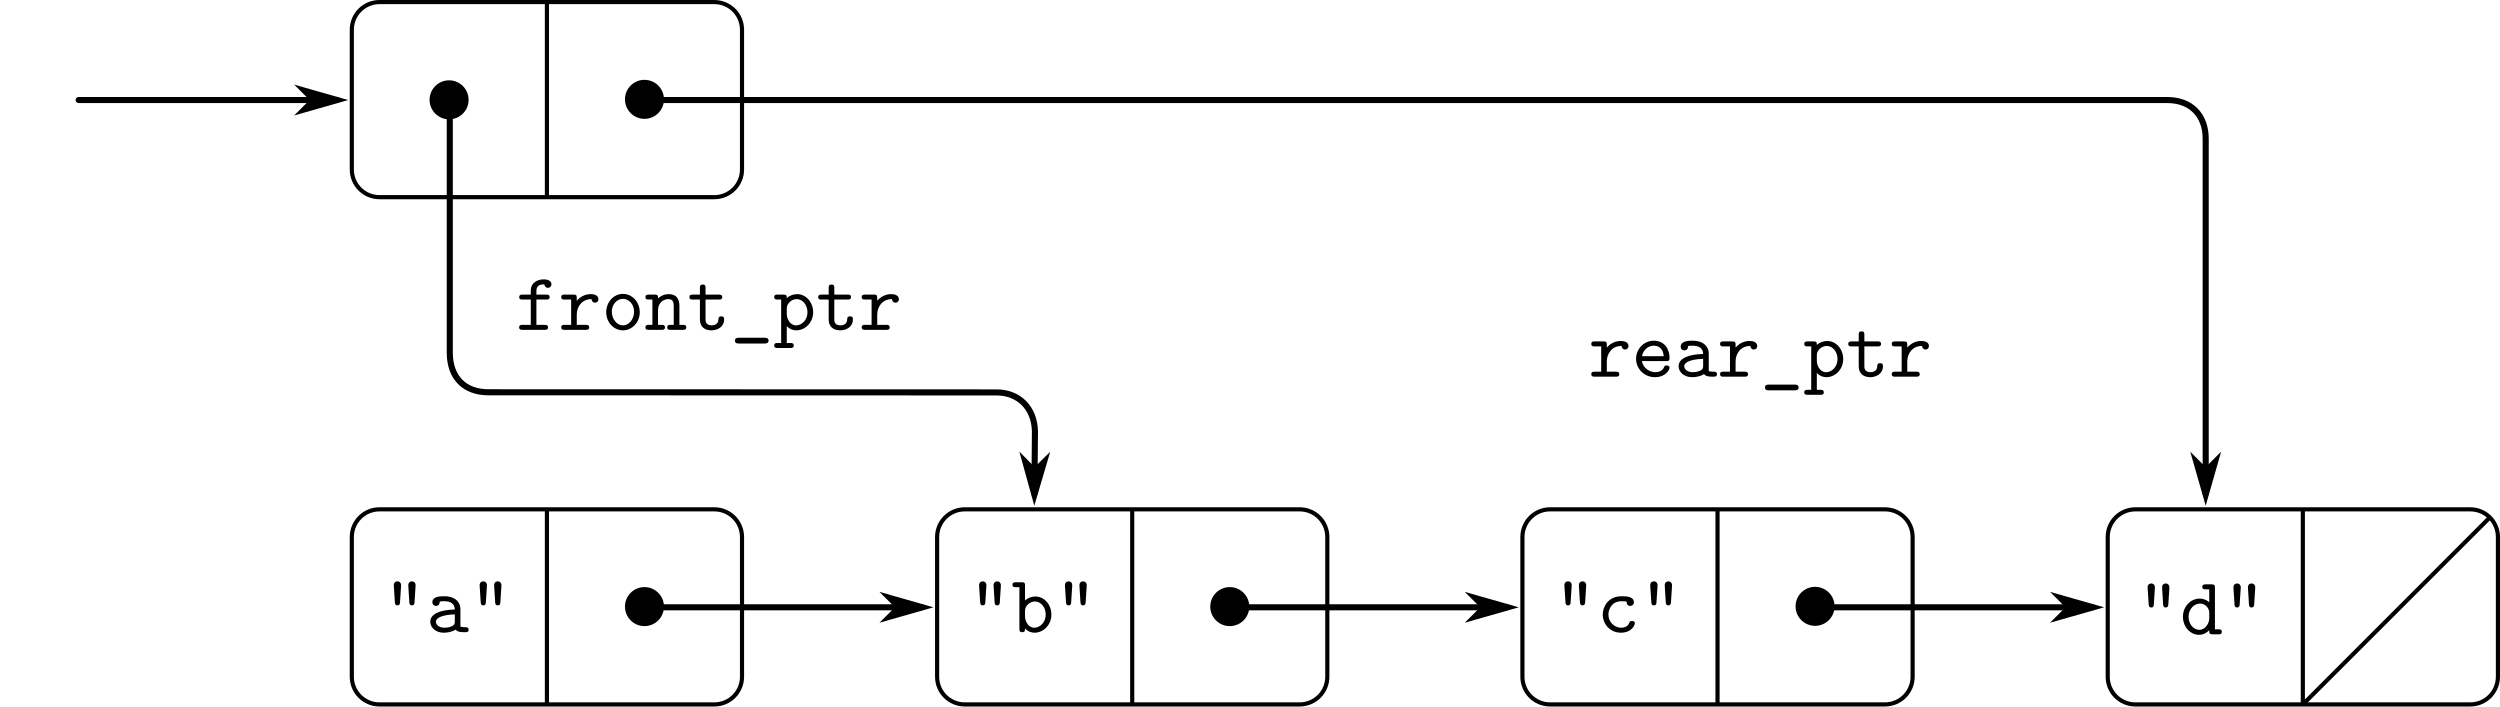
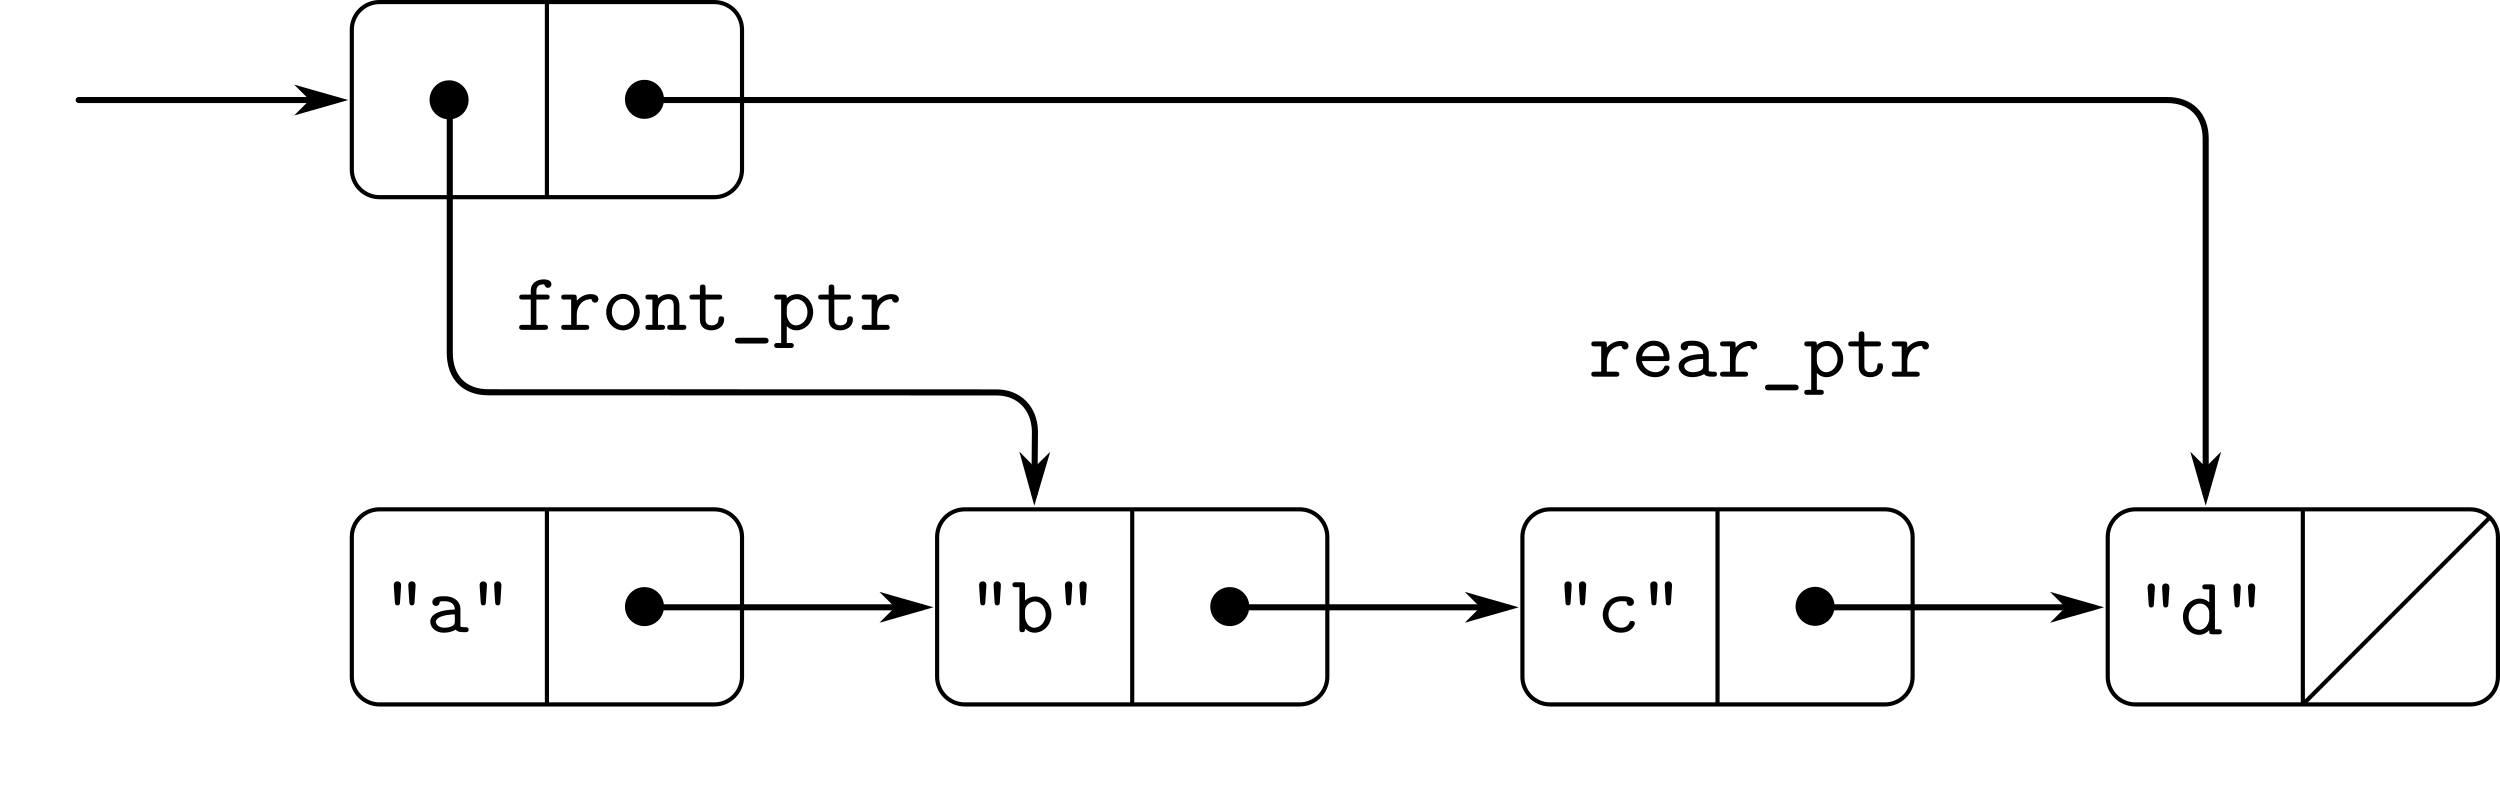
- <svg xmlns="http://www.w3.org/2000/svg" version="1.1" preserveAspectRatio="xMinYMin meet" viewBox="0 0 611.57 172.833" id="svg6534" width="611.57" height="172.833">
+ <svg xmlns="http://www.w3.org/2000/svg" version="1.1" preserveAspectRatio="xMinYMin meet" viewBox="0 0 611.57 192.833" id="svg6534" width="611.57" height="192.833">
  <defs id="defs6536">
    <marker refX="0" refY="0" orient="auto" id="Arrow1Mstart" style="overflow:visible">
      <path d="M 0,0 5,-5 -12.5,0 5,5 Z" transform="matrix(0.4,0,0,0.4,4,0)" id="path4565" style="fill:#000000;fill-rule:evenodd;stroke:#000000;stroke-width:1pt;marker-start:none" />
    </marker>
    <marker refX="0" refY="0" orient="auto" id="marker7077" style="overflow:visible">
      <path d="M 0,0 5,-5 -12.5,0 5,5 Z" transform="matrix(0.4,0,0,0.4,4,0)" id="path7079" style="fill:#000000;fill-rule:evenodd;stroke:#000000;stroke-width:1pt;marker-start:none" />
    </marker>
    <marker refX="0" refY="0" orient="auto" id="marker7081" style="overflow:visible">
      <path d="M 0,0 5,-5 -12.5,0 5,5 Z" transform="matrix(0.4,0,0,0.4,4,0)" id="path7083" style="fill:#000000;fill-rule:evenodd;stroke:#000000;stroke-width:1pt;marker-start:none" />
    </marker>
    <marker refX="0" refY="0" orient="auto" id="Arrow1Mstart-8" style="overflow:visible">
      <path d="M 0,0 5,-5 -12.5,0 5,5 Z" transform="matrix(0.4,0,0,0.4,4,0)" id="path4565-5" style="fill:#000000;fill-rule:evenodd;stroke:#000000;stroke-width:1pt;marker-start:none" />
    </marker>
    <marker refX="0" refY="0" orient="auto" id="marker7171" style="overflow:visible">
      <path d="M 0,0 5,-5 -12.5,0 5,5 Z" transform="matrix(0.4,0,0,0.4,4,0)" id="path7173" style="fill:#000000;fill-rule:evenodd;stroke:#000000;stroke-width:1pt;marker-start:none" />
    </marker>
    <marker refX="0" refY="0" orient="auto" id="Arrow1Mstart-84" style="overflow:visible">
      <path d="M 0,0 5,-5 -12.5,0 5,5 Z" transform="matrix(0.4,0,0,0.4,4,0)" id="path4565-7" style="fill:#000000;fill-rule:evenodd;stroke:#000000;stroke-width:1pt;marker-start:none" />
    </marker>
    <marker refX="0" refY="0" orient="auto" id="marker7267" style="overflow:visible">
      <path d="M 0,0 5,-5 -12.5,0 5,5 Z" transform="matrix(0.4,0,0,0.4,4,0)" id="path7269" style="fill:#000000;fill-rule:evenodd;stroke:#000000;stroke-width:1pt;marker-start:none" />
    </marker>
    <marker refX="0" refY="0" orient="auto" id="Arrow1Mstart-5" style="overflow:visible">
      <path d="M 0,0 5,-5 -12.5,0 5,5 Z" transform="matrix(0.4,0,0,0.4,4,0)" id="path4565-0" style="fill:#000000;fill-rule:evenodd;stroke:#000000;stroke-width:1pt;marker-start:none" />
    </marker>
    <marker refX="0" refY="0" orient="auto" id="Arrow1Mstart-9" style="overflow:visible">
      <path d="M 0,0 5,-5 -12.5,0 5,5 Z" transform="matrix(0.4,0,0,0.4,4,0)" id="path4565-03" style="fill:#000000;fill-rule:evenodd;stroke:#000000;stroke-width:1pt;marker-start:none" />
    </marker>
    <marker refX="0" refY="0" orient="auto" id="marker3084" style="overflow:visible">
      <path d="M 0,0 5,-5 -12.5,0 5,5 Z" transform="matrix(0.4,0,0,0.4,4,0)" id="path3086" style="fill:#000000;fill-rule:evenodd;stroke:#000000;stroke-width:1pt;marker-start:none" />
    </marker>
  </defs>
  <g id="g3074" transform="translate(-13.65279,-5.007644)">
    <g style="display:inline" id="layer2" transform="translate(-72.05331,-56.28125)">
      <rect style="fill:none;fill-opacity:1;stroke:#000000;stroke-width:1.015;stroke-linecap:round;stroke-linejoin:round;stroke-miterlimit:4;stroke-dasharray:none;stroke-dashoffset:0;stroke-opacity:1" id="rect3794-7-1-0-5-6-9" y="61.796" x="171.77" ry="6.764" rx="6.764" height="47.727" width="95.454" />
      <rect style="fill:none;fill-opacity:1;stroke:#000000;stroke-width:1.015;stroke-linecap:round;stroke-linejoin:round;stroke-miterlimit:4;stroke-dasharray:none;stroke-dashoffset:0;stroke-opacity:1" id="rect3794-7-1-0-5-6" y="185.887" x="171.77" ry="6.764" rx="6.764" height="47.727" width="95.454" />
      <rect style="fill:none;fill-opacity:1;stroke:#000000;stroke-width:1.015;stroke-linecap:round;stroke-linejoin:round;stroke-miterlimit:4;stroke-dasharray:none;stroke-dashoffset:0;stroke-opacity:1" id="rect3794-7-1-0-5" y="185.887" x="314.951" ry="6.764" rx="6.764" height="47.727" width="95.454" />
      <rect style="fill:none;fill-opacity:1;stroke:#000000;stroke-width:1.015;stroke-linecap:round;stroke-linejoin:round;stroke-miterlimit:4;stroke-dasharray:none;stroke-dashoffset:0;stroke-opacity:1" id="rect3794-7-1-0-5-5" y="185.887" x="458.133" ry="6.764" rx="6.764" height="47.727" width="95.454" />
      <rect style="fill:none;fill-opacity:1;stroke:#000000;stroke-width:1.015;stroke-linecap:round;stroke-linejoin:round;stroke-miterlimit:4;stroke-dasharray:none;stroke-dashoffset:0;stroke-opacity:1" id="rect3794-7-1-0-6-6" y="185.887" x="601.315" ry="6.764" rx="6.764" height="47.727" width="95.454" />
    </g>
    <g style="display:inline" id="layer4" transform="translate(-72.05331,-56.28125)">
      <path style="display:inline;fill:none;stroke:#000000;stroke-width:1.488;stroke-linecap:round;stroke-linejoin:round;stroke-miterlimit:4;stroke-dasharray:none;stroke-opacity:1;marker-start:url(#Arrow1Mstart)" id="path4554-5-2-3-85" d="M 454.315,209.853 H 387.497" />
      <path style="display:inline;fill:#000000;fill-opacity:1;stroke:#000000;stroke-width:0;stroke-linecap:round;stroke-linejoin:round;stroke-miterlimit:4;stroke-dasharray:none;stroke-dashoffset:0;stroke-opacity:1" id="path4491-44-0-1" transform="matrix(1.909089,0,0,1.909089,162.2242,47.673)" d="m 120,84.862 a 2.5,2.5 0 1 1 -5,0 2.5,2.5 0 1 1 5,0 z" />
      <path style="fill:none;stroke:#000000;stroke-width:1.015;stroke-linecap:butt;stroke-linejoin:miter;stroke-miterlimit:4;stroke-dasharray:none;stroke-opacity:1" id="path4405-1-3-84-0" d="m 649.042,185.887 v 47.727" />
      <path style="fill:none;stroke:#000000;stroke-width:1.015;stroke-linecap:butt;stroke-linejoin:round;stroke-miterlimit:4;stroke-dasharray:none;stroke-opacity:1" id="path4373-3" d="m 649.042,233.614 45.818,-45.818" />
      <path style="fill:none;stroke:#000000;stroke-width:1.015;stroke-linecap:butt;stroke-linejoin:miter;stroke-miterlimit:4;stroke-dasharray:none;stroke-opacity:1" id="path4405-1-3-3" d="m 362.678,185.887 v 47.727" />
      <path style="display:inline;fill:none;stroke:#000000;stroke-width:1.488;stroke-linecap:round;stroke-linejoin:round;stroke-miterlimit:4;stroke-dasharray:none;stroke-opacity:1;marker-start:url(#Arrow1Mstart)" id="path4554-5-2-3-85-7" d="m 311.133,209.853 h -66.818" />
      <path style="display:inline;fill:#000000;fill-opacity:1;stroke:#000000;stroke-width:0;stroke-linecap:round;stroke-linejoin:round;stroke-miterlimit:4;stroke-dasharray:none;stroke-dashoffset:0;stroke-opacity:1" id="path4491-44-0-1-7" transform="matrix(1.909089,0,0,1.909089,19.04255,47.67301)" d="m 120,84.862 a 2.5,2.5 0 1 1 -5,0 2.5,2.5 0 1 1 5,0 z" />
      <path style="fill:none;stroke:#000000;stroke-width:1.015;stroke-linecap:butt;stroke-linejoin:miter;stroke-miterlimit:4;stroke-dasharray:none;stroke-opacity:1" id="path4405-1-3-3-4" d="m 219.497,185.887 v 47.727" />
      <path style="display:inline;fill:none;stroke:#000000;stroke-width:1.488;stroke-linecap:round;stroke-linejoin:round;stroke-miterlimit:4;stroke-dasharray:none;stroke-opacity:1;marker-start:url(#Arrow1Mstart)" id="path4554-5-2-3-85-7-5" d="M 625.28,182.069 V 95.205 c 0,-5.804 -3.673,-9.443 -9.375,-9.443 H 244.315" />
      <path style="display:inline;fill:#000000;fill-opacity:1;stroke:#000000;stroke-width:0;stroke-linecap:round;stroke-linejoin:round;stroke-miterlimit:4;stroke-dasharray:none;stroke-dashoffset:0;stroke-opacity:1" id="path4491-44-0-1-7-0" transform="matrix(1.909089,0,0,1.909089,19.04255,-76.41773)" d="m 120,84.862 a 2.5,2.5 0 1 1 -5,0 2.5,2.5 0 1 1 5,0 z" />
      <path style="display:inline;fill:#000000;fill-opacity:1;stroke:#000000;stroke-width:0;stroke-linecap:round;stroke-linejoin:round;stroke-miterlimit:4;stroke-dasharray:none;stroke-dashoffset:0;stroke-opacity:1" id="path4491-4-7-7-5-1" transform="matrix(1.909089,0,0,1.909089,-28.75288,-76.29964)" d="m 120,84.862 a 2.5,2.5 0 1 1 -5,0 2.5,2.5 0 1 1 5,0 z" />
      <path style="display:inline;fill:none;stroke:#000000;stroke-width:1.488;stroke-linecap:round;stroke-linejoin:round;stroke-miterlimit:4;stroke-dasharray:none;stroke-opacity:1;marker-start:url(#Arrow1Mstart)" id="path4554-5-0-27-6-6" d="m 338.75,182.069 0.133,-15.273 c -0.133,-5.727 -3.951,-9.545 -9.508,-9.512 l -124.196,-0.034 c -5.796,0 -9.444,-3.541 -9.444,-9.716 V 86.614" />
      <path style="fill:none;stroke:#000000;stroke-width:1.015;stroke-linecap:butt;stroke-linejoin:miter;stroke-miterlimit:4;stroke-dasharray:none;stroke-opacity:1" id="path4405-1-3-3-4-6" d="M 219.497,61.796 V 109.523" />
      <path style="display:inline;fill:none;stroke:#000000;stroke-width:1.488;stroke-linecap:round;stroke-linejoin:round;stroke-miterlimit:4;stroke-dasharray:none;stroke-opacity:1;marker-start:url(#Arrow1Mstart)" id="path4554-9-4-6" d="M 167.951,85.762 H 104.952" />
    </g>
-     <text x="139.807" y="85.697" id="text7335" xml:space="preserve" style="font-style:normal;font-variant:normal;font-weight:normal;font-stretch:normal;font-size:20px;line-height:125%;font-family:'Latin Modern Mono';-inkscape-font-specification:'Latin Modern Mono';text-align:start;letter-spacing:0px;word-spacing:0px;text-anchor:start;fill:#000000;fill-opacity:1;stroke:none">
+     <text x="139.807" y="85.697" id="text7335" xml:space="preserve" style="font-style:normal;font-variant:normal;font-weight:normal;font-stretch:normal;font-size:20px;line-height:125%;font-family:'Latin Modern Mono', monospace;-inkscape-font-specification:'Latin Modern Mono';text-align:start;letter-spacing:0px;word-spacing:0px;text-anchor:start;fill:#000000;fill-opacity:1;stroke:none">
      <tspan x="139.807" y="85.697" id="tspan7337">front_ptr</tspan>
    </text>
-     <text x="23.353" y="34.322" id="text4974" xml:space="preserve" style="font-style:normal;font-variant:normal;font-weight:normal;font-stretch:normal;font-size:20px;line-height:125%;font-family:'Latin Modern Mono';-inkscape-font-specification:'Latin Modern Mono';text-align:end;letter-spacing:0px;word-spacing:0px;text-anchor:end;fill:#000000;fill-opacity:1;stroke:none">
+     <text x="23.353" y="34.322" id="text4974" xml:space="preserve" style="font-style:normal;font-variant:normal;font-weight:normal;font-stretch:normal;font-size:20px;line-height:125%;font-family:'Latin Modern Mono', monospace;-inkscape-font-specification:'Latin Modern Mono';text-align:end;letter-spacing:0px;word-spacing:0px;text-anchor:end;fill:#000000;fill-opacity:1;stroke:none">
      <tspan x="23.353" y="34.322" id="tspan4976">q</tspan>
    </text>
-     <text x="107.409" y="159.662" id="text3007-0-2-9-5" xml:space="preserve" style="font-style:normal;font-variant:normal;font-weight:normal;font-stretch:normal;font-size:20px;line-height:125%;font-family:'Latin Modern Mono';-inkscape-font-specification:'Latin Modern Mono';letter-spacing:0px;word-spacing:0px;fill:#000000;fill-opacity:1;stroke:none">
+     <text x="107.409" y="159.662" id="text3007-0-2-9-5" xml:space="preserve" style="font-style:normal;font-variant:normal;font-weight:normal;font-stretch:normal;font-size:20px;line-height:125%;font-family:'Latin Modern Mono', monospace;-inkscape-font-specification:'Latin Modern Mono';letter-spacing:0px;word-spacing:0px;fill:#000000;fill-opacity:1;stroke:none">
      <tspan x="107.409" y="159.662" id="tspan3009-8-5-1-5" style="font-weight:normal;-inkscape-font-specification:'Latin Modern Mono'">"a"</tspan>
    </text>
-     <text x="250.591" y="159.662" id="text3007-0-2-9" xml:space="preserve" style="font-style:normal;font-variant:normal;font-weight:normal;font-stretch:normal;font-size:20px;line-height:125%;font-family:'Latin Modern Mono';-inkscape-font-specification:'Latin Modern Mono';letter-spacing:0px;word-spacing:0px;fill:#000000;fill-opacity:1;stroke:none">
+     <text x="250.591" y="159.662" id="text3007-0-2-9" xml:space="preserve" style="font-style:normal;font-variant:normal;font-weight:normal;font-stretch:normal;font-size:20px;line-height:125%;font-family:'Latin Modern Mono', monospace;-inkscape-font-specification:'Latin Modern Mono';letter-spacing:0px;word-spacing:0px;fill:#000000;fill-opacity:1;stroke:none">
      <tspan x="250.591" y="159.662" id="tspan3009-8-5-1" style="font-weight:normal;-inkscape-font-specification:'Latin Modern Mono'">"b"</tspan>
    </text>
-     <text x="631.057" y="97.151" id="text7335-4" xml:space="preserve" style="font-style:normal;font-variant:normal;font-weight:normal;font-stretch:normal;font-size:20px;line-height:125%;font-family:'Latin Modern Mono';-inkscape-font-specification:'Latin Modern Mono';text-align:start;letter-spacing:0px;word-spacing:0px;text-anchor:start;fill:#000000;fill-opacity:1;stroke:none">
+     <text x="631.057" y="97.151" id="text7335-4" xml:space="preserve" style="font-style:normal;font-variant:normal;font-weight:normal;font-stretch:normal;font-size:20px;line-height:125%;font-family:'Latin Modern Mono', monospace;-inkscape-font-specification:'Latin Modern Mono';text-align:start;letter-spacing:0px;word-spacing:0px;text-anchor:start;fill:#000000;fill-opacity:1;stroke:none">
      <tspan style="text-align:end;text-anchor:end" x="538.791" y="97.151" id="tspan7337-2">rear_ptr</tspan>
    </text>
    <path d="m 525.443,153.572 h -66.818" id="path4554-5-2-3-85-3" style="display:inline;fill:none;stroke:#000000;stroke-width:1.488;stroke-linecap:round;stroke-linejoin:round;stroke-miterlimit:4;stroke-dasharray:none;stroke-opacity:1;marker-start:url(#Arrow1Mstart)" />
    <path d="m 462.443,153.401 a 4.773,4.773 0 0 1 -9.545,0 4.773,4.773 0 1 1 9.545,0 z" id="path4491-44-0-1-73" style="display:inline;fill:#000000;fill-opacity:1;stroke:#000000;stroke-width:0;stroke-linecap:round;stroke-linejoin:round;stroke-miterlimit:4;stroke-dasharray:none;stroke-dashoffset:0;stroke-opacity:1" />
    <path d="m 433.807,129.606 v 47.727" id="path4405-1-3-3-8" style="fill:none;stroke:#000000;stroke-width:1.015;stroke-linecap:butt;stroke-linejoin:miter;stroke-miterlimit:4;stroke-dasharray:none;stroke-opacity:1" />
-     <text x="393.773" y="159.662" id="text3007-0-2-9-7" xml:space="preserve" style="font-style:normal;font-variant:normal;font-weight:normal;font-stretch:normal;font-size:20px;line-height:125%;font-family:'Latin Modern Mono';-inkscape-font-specification:'Latin Modern Mono';letter-spacing:0px;word-spacing:0px;fill:#000000;fill-opacity:1;stroke:none">
+     <text x="393.773" y="159.662" id="text3007-0-2-9-7" xml:space="preserve" style="font-style:normal;font-variant:normal;font-weight:normal;font-stretch:normal;font-size:20px;line-height:125%;font-family:'Latin Modern Mono', monospace;-inkscape-font-specification:'Latin Modern Mono';letter-spacing:0px;word-spacing:0px;fill:#000000;fill-opacity:1;stroke:none">
      <tspan x="393.773" y="159.662" id="tspan3009-8-5-1-9" style="font-weight:normal;-inkscape-font-specification:'Latin Modern Mono'">"c"</tspan>
    </text>
-     <text x="536.443" y="160.174" id="text3007-0-7-1" xml:space="preserve" style="font-style:normal;font-variant:normal;font-weight:normal;font-stretch:normal;font-size:20px;line-height:125%;font-family:'Latin Modern Mono';-inkscape-font-specification:'Latin Modern Mono';letter-spacing:0px;word-spacing:0px;display:inline;fill:#000000;fill-opacity:1;stroke:none">
+     <text x="536.443" y="160.174" id="text3007-0-7-1" xml:space="preserve" style="font-style:normal;font-variant:normal;font-weight:normal;font-stretch:normal;font-size:20px;line-height:125%;font-family:'Latin Modern Mono', monospace;-inkscape-font-specification:'Latin Modern Mono';letter-spacing:0px;word-spacing:0px;display:inline;fill:#000000;fill-opacity:1;stroke:none">
      <tspan x="536.443" y="160.174" id="tspan3009-8-52-2" style="font-weight:normal;-inkscape-font-specification:'Latin Modern Mono'">"d"</tspan>
    </text>
  </g>
</svg>
